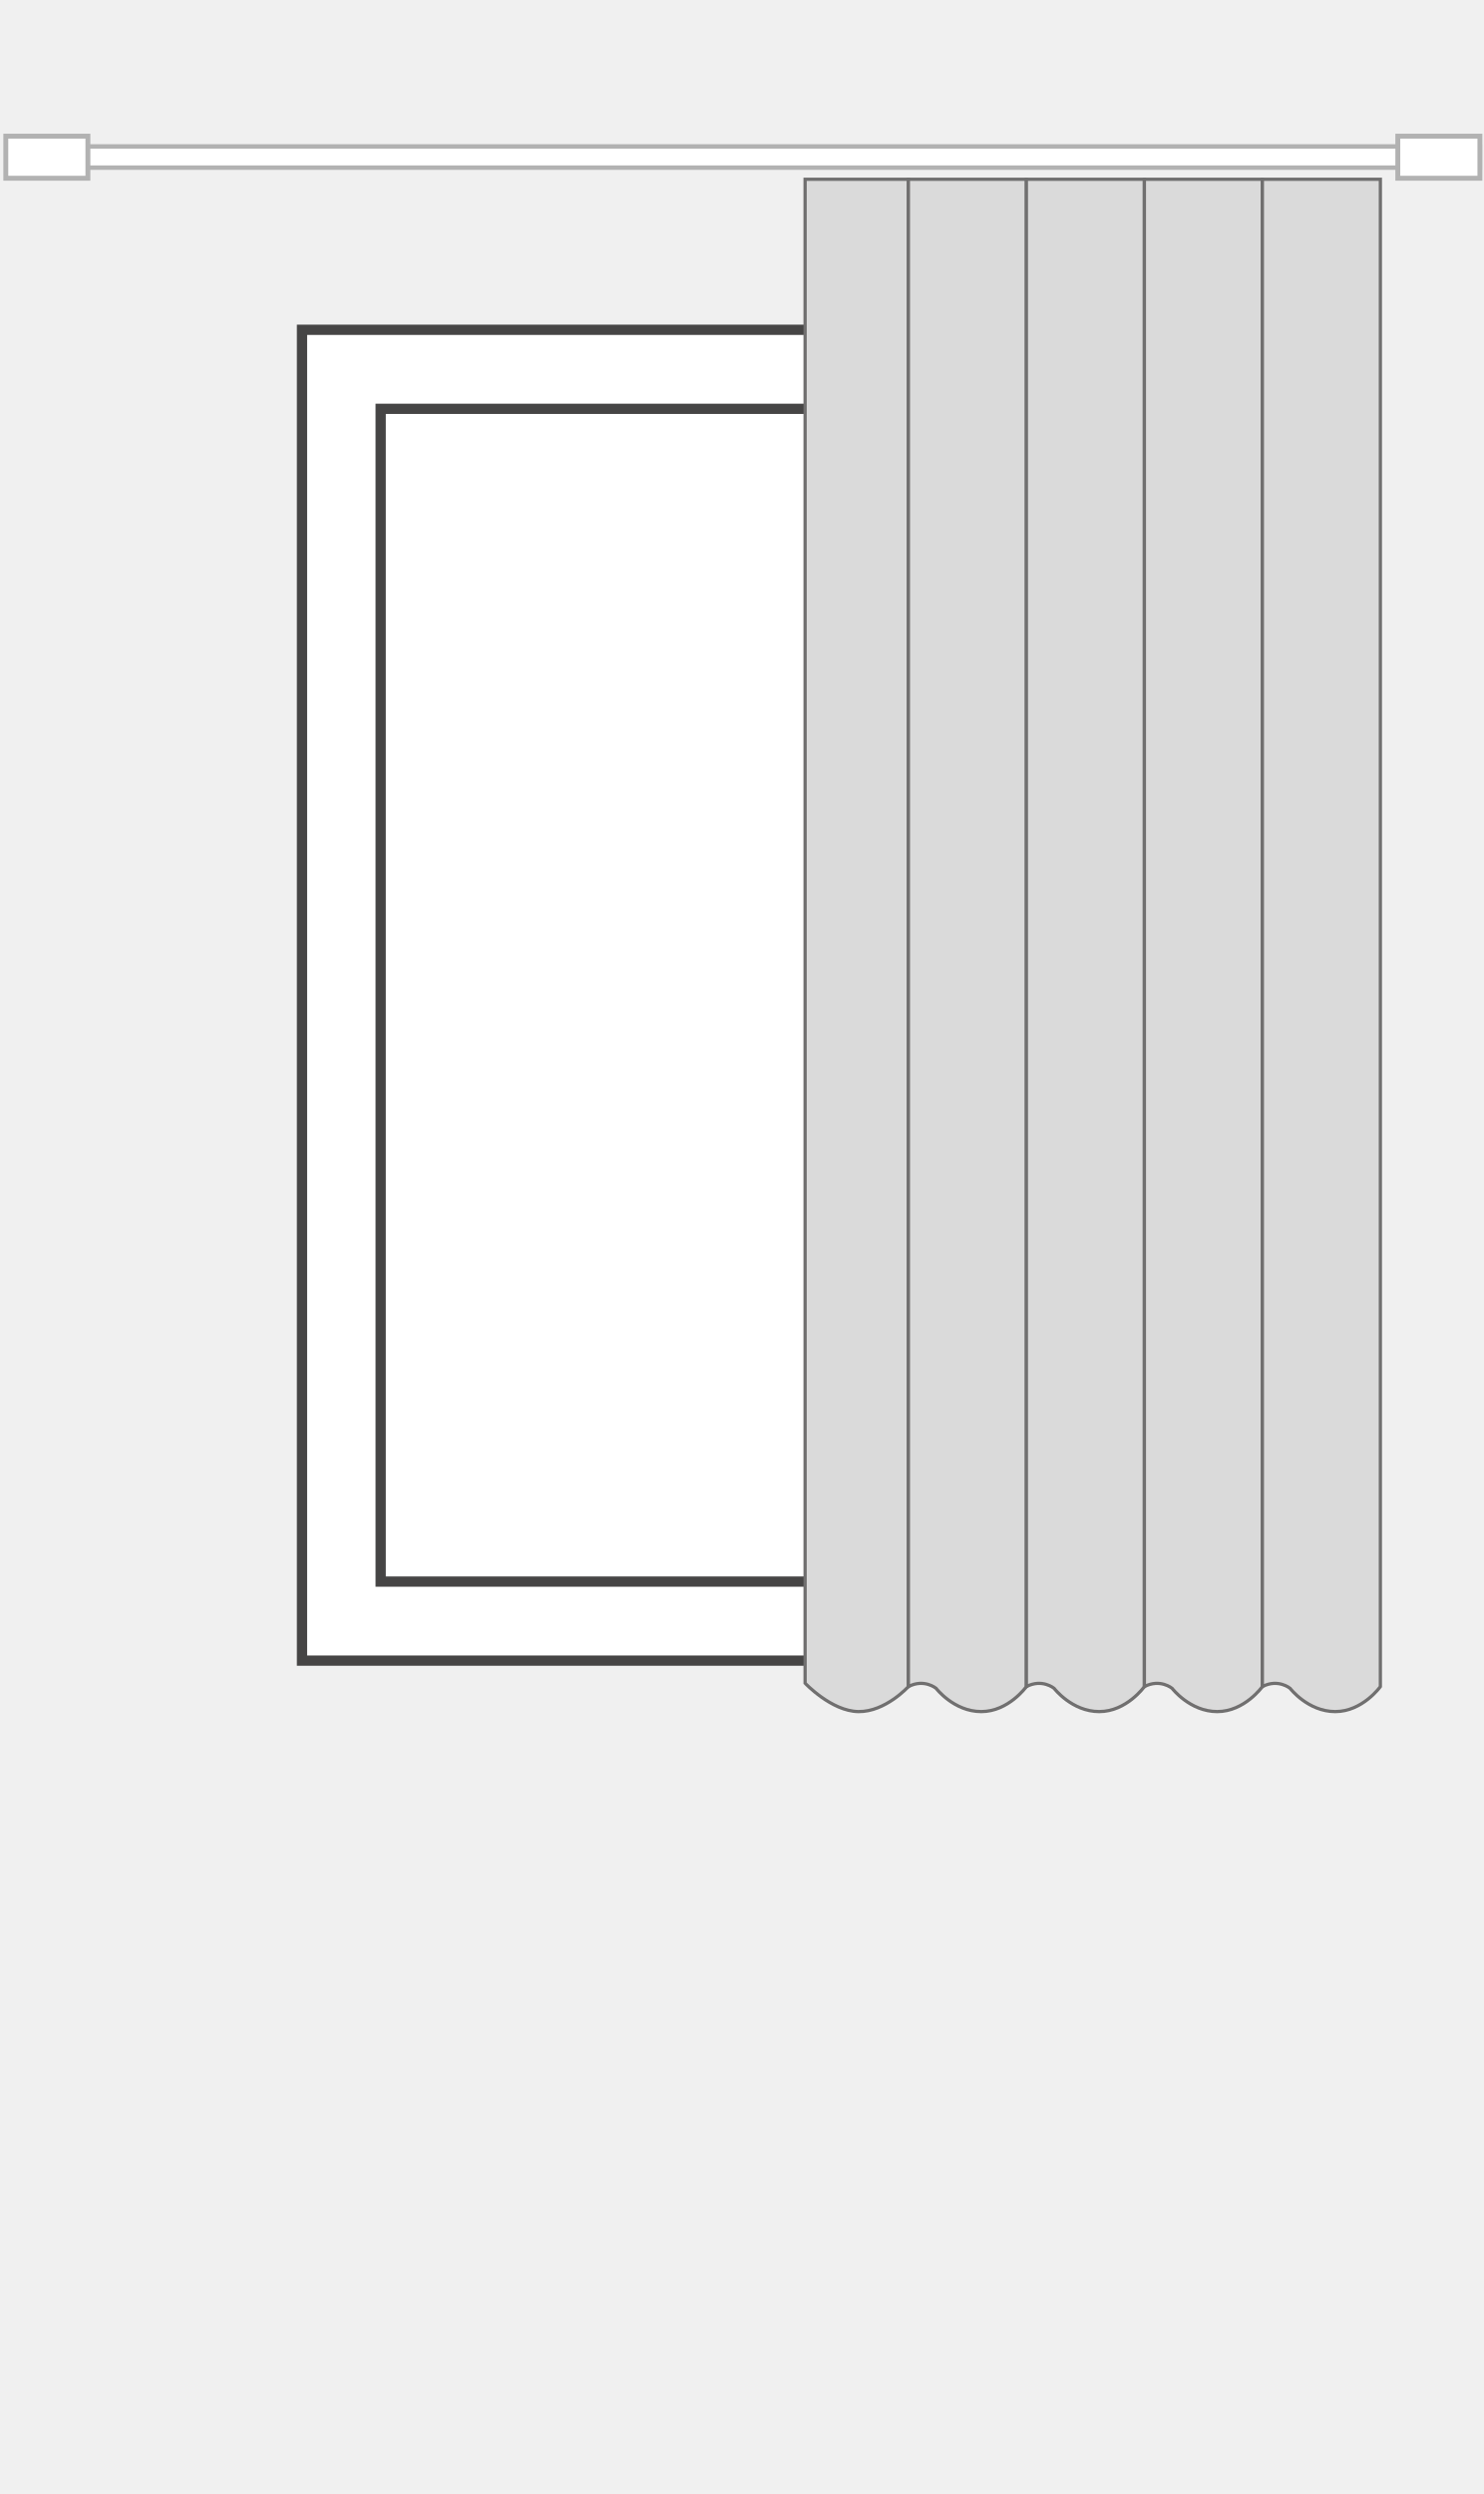
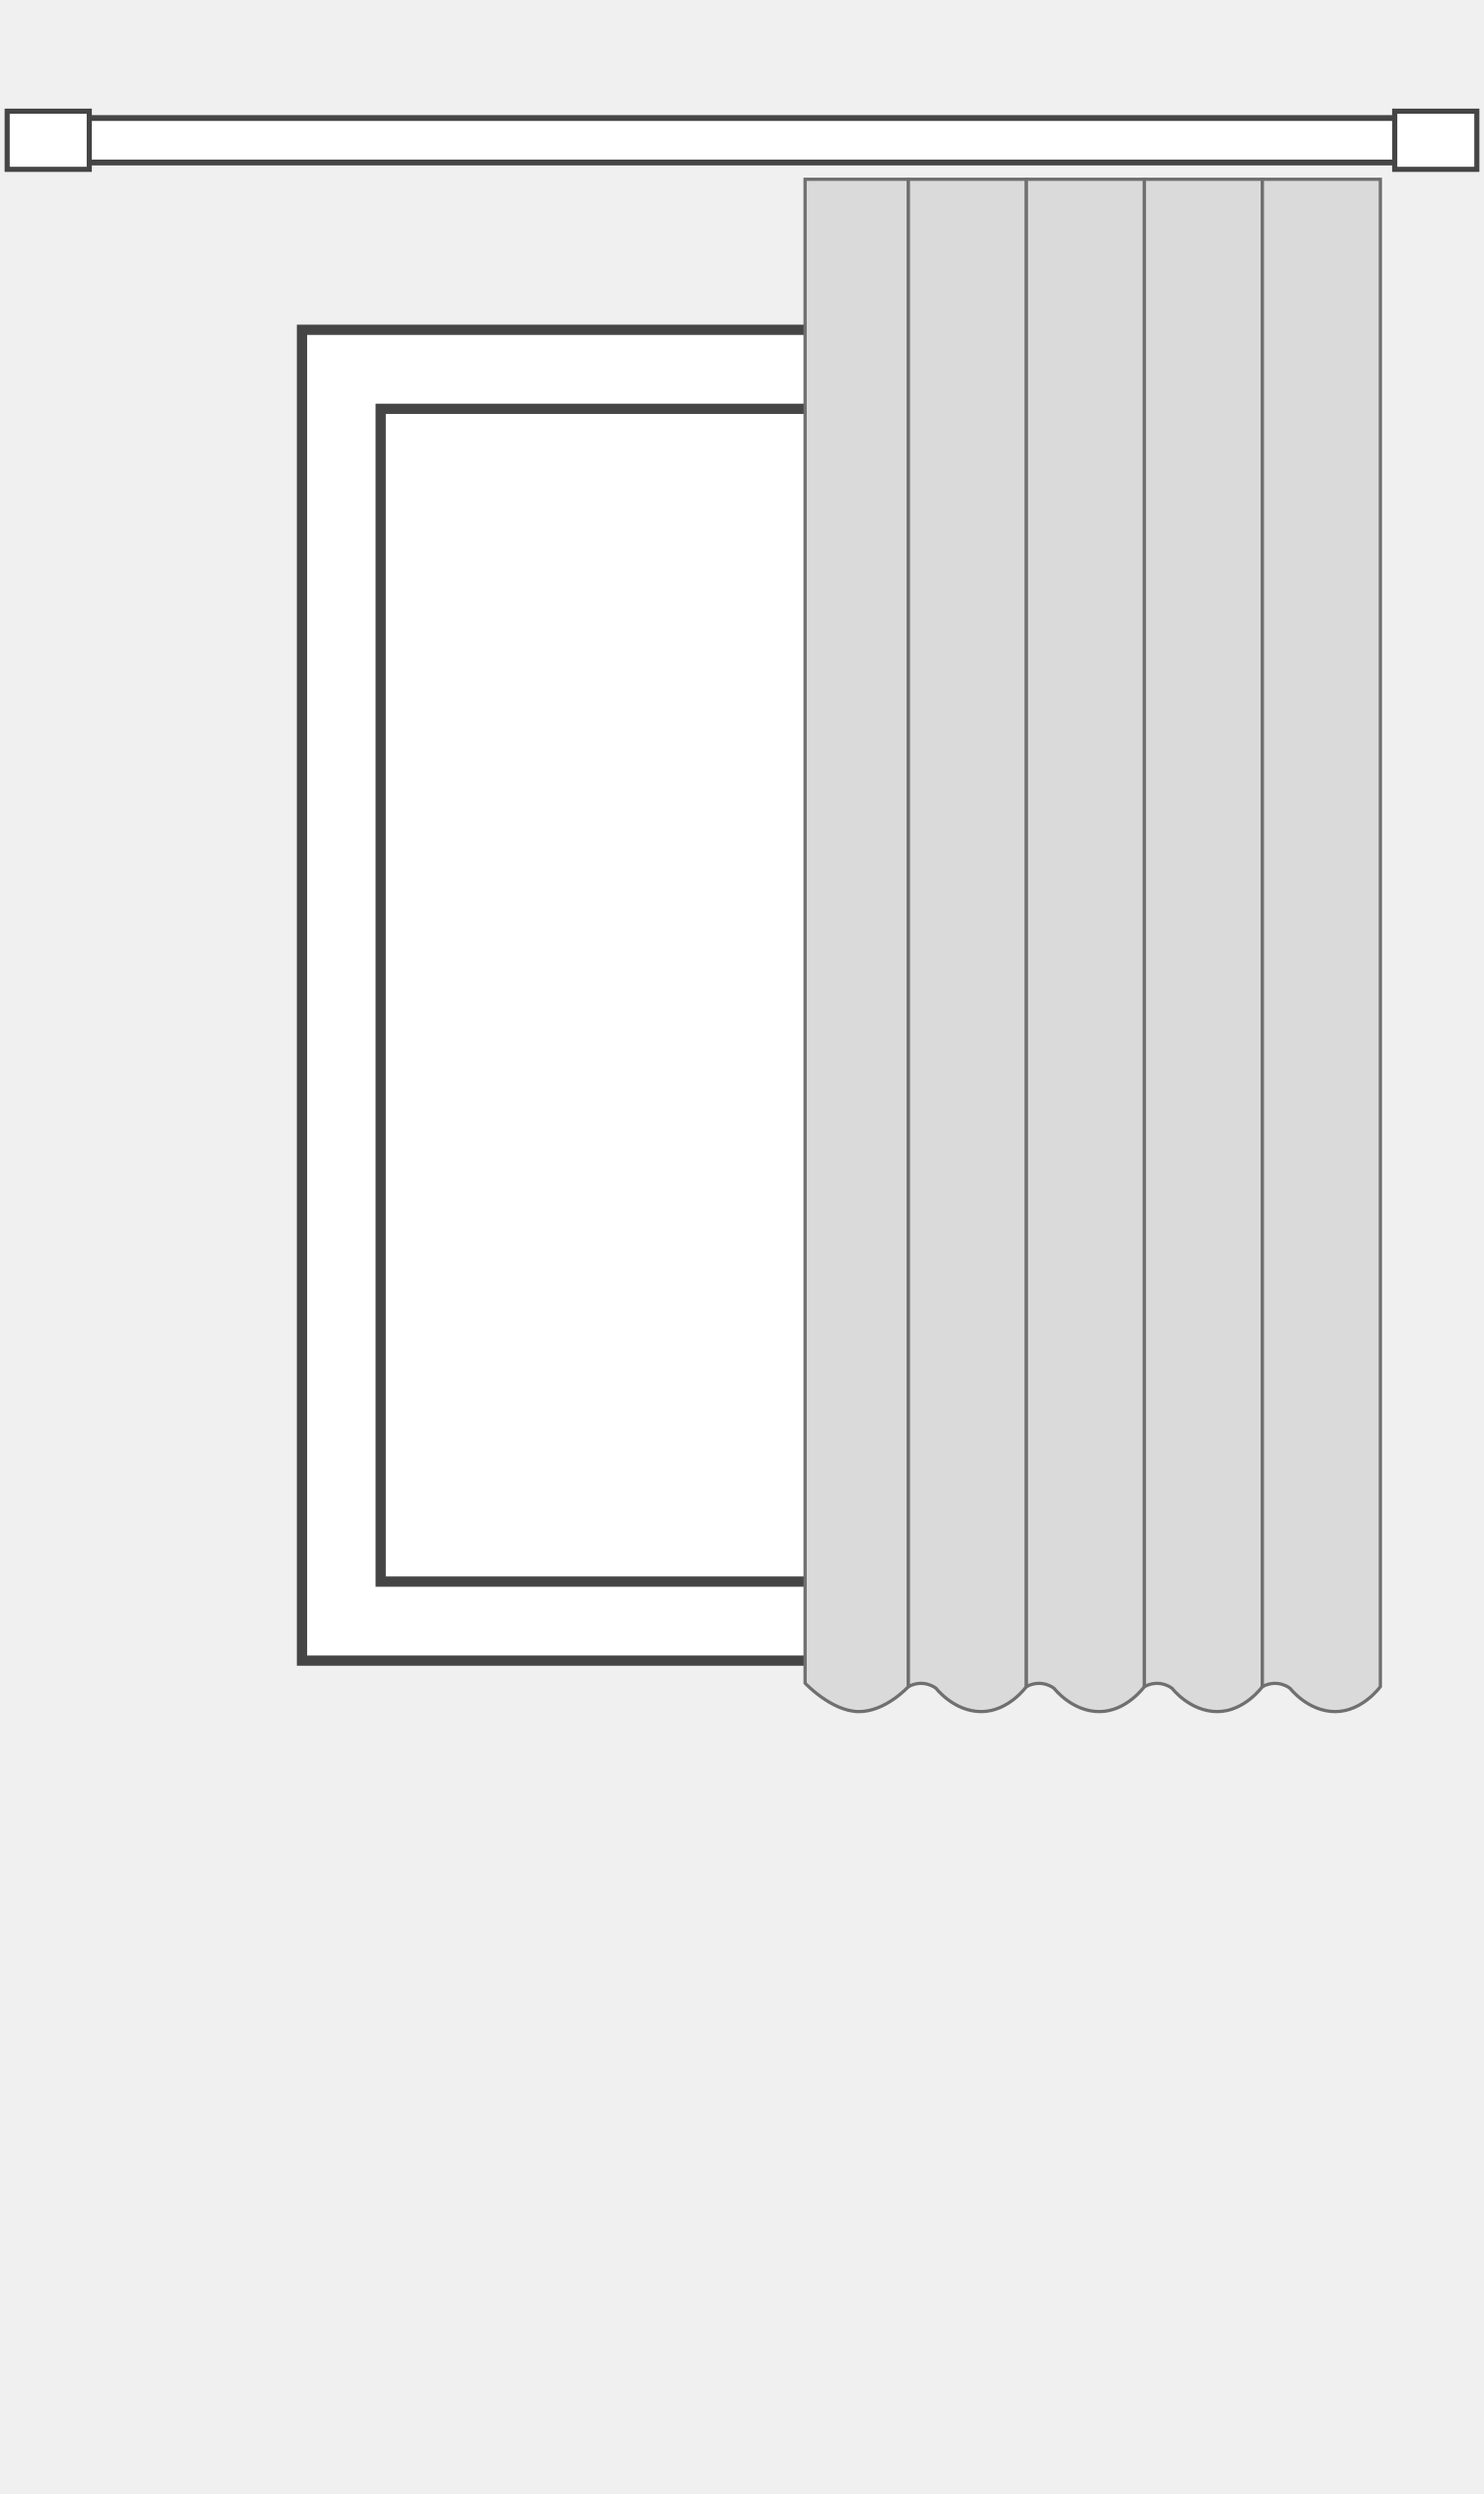
<svg xmlns="http://www.w3.org/2000/svg" version="1.1" id="Layer_1" x="0px" y="0px" width="433.9px" height="729px" viewBox="0 0 433.9 729" enable-background="new 0 0 433.9 729" xml:space="preserve">
  <g>
    <rect x="88.3" y="96.4" fill="#FFFFFF" stroke="#464545" stroke-width="3" width="280.2" height="389" />
    <rect x="111.3" y="119.5" fill="none" stroke="#464545" stroke-width="3" width="234" height="342.8" />
  </g>
-   <g>
-     <rect x="23.9" y="42.8" fill="#FFFFFF" stroke="#B2B2B2" stroke-width="1.291" stroke-miterlimit="10" width="408.8" height="6.2" />
-   </g>
-   <rect x="408.7" y="39.8" fill="#FFFFFF" stroke="#B2B2B2" stroke-width="1.432" stroke-miterlimit="10" width="24" height="12.3" />
-   <rect x="1.7" y="39.8" fill="#FFFFFF" stroke="#B2B2B2" stroke-width="1.432" stroke-miterlimit="10" width="24" height="12.3" />
  <g>
    <path fill="#DADADA" stroke="#706F6F" stroke-width="0.953" stroke-miterlimit="10" d="M235.4,492c0,0,7.7,8.2,15.6,8.3   c7.9,0.1,14.6-7.3,14.6-7.3V52.4c0,0-4.9,0-15.1,0c-10.2,0-15.1,0-15.1,0V492z" />
    <path fill="#DADADA" stroke="#706F6F" stroke-width="0.953" stroke-miterlimit="10" d="M265.6,493c4.6-2.4,8.1,0.5,8.1,0.5   s5.2,6.8,13.2,6.8s13.2-7.3,13.2-7.3V52.4h-34.5V493z" />
    <path fill="#DADADA" stroke="#706F6F" stroke-width="0.953" stroke-miterlimit="10" d="M300.1,493c4.6-2.4,8.1,0.5,8.1,0.5   s5.2,6.8,13.2,6.8s13.2-7.3,13.2-7.3V52.4h-34.5V493z" />
    <path fill="#DADADA" stroke="#706F6F" stroke-width="0.953" stroke-miterlimit="10" d="M334.6,493c4.6-2.4,8.1,0.5,8.1,0.5   s5.2,6.8,13.2,6.8s13.2-7.3,13.2-7.3V52.4h-34.5V493z" />
    <path fill="#DADADA" stroke="#706F6F" stroke-width="0.953" stroke-miterlimit="10" d="M369.1,493c4.6-2.4,8.1,0.5,8.1,0.5   s5.2,6.8,13.2,6.8s13.2-7.3,13.2-7.3V52.4h-34.5V493z" />
  </g>
+   <g>
+     <rect x="23.9" y="34.5" fill="#FFFFFF" stroke="#464545" stroke-width="1.704" width="404.4" height="13" />
+   </g>
+   <rect x="407.8" y="32.5" fill="#FFFFFF" stroke="#464545" stroke-width="1.5" width="24" height="17" />
+   <rect x="2.1" y="32.5" fill="#FFFFFF" stroke="#464545" stroke-width="1.5" width="24" height="17" />
</svg>
